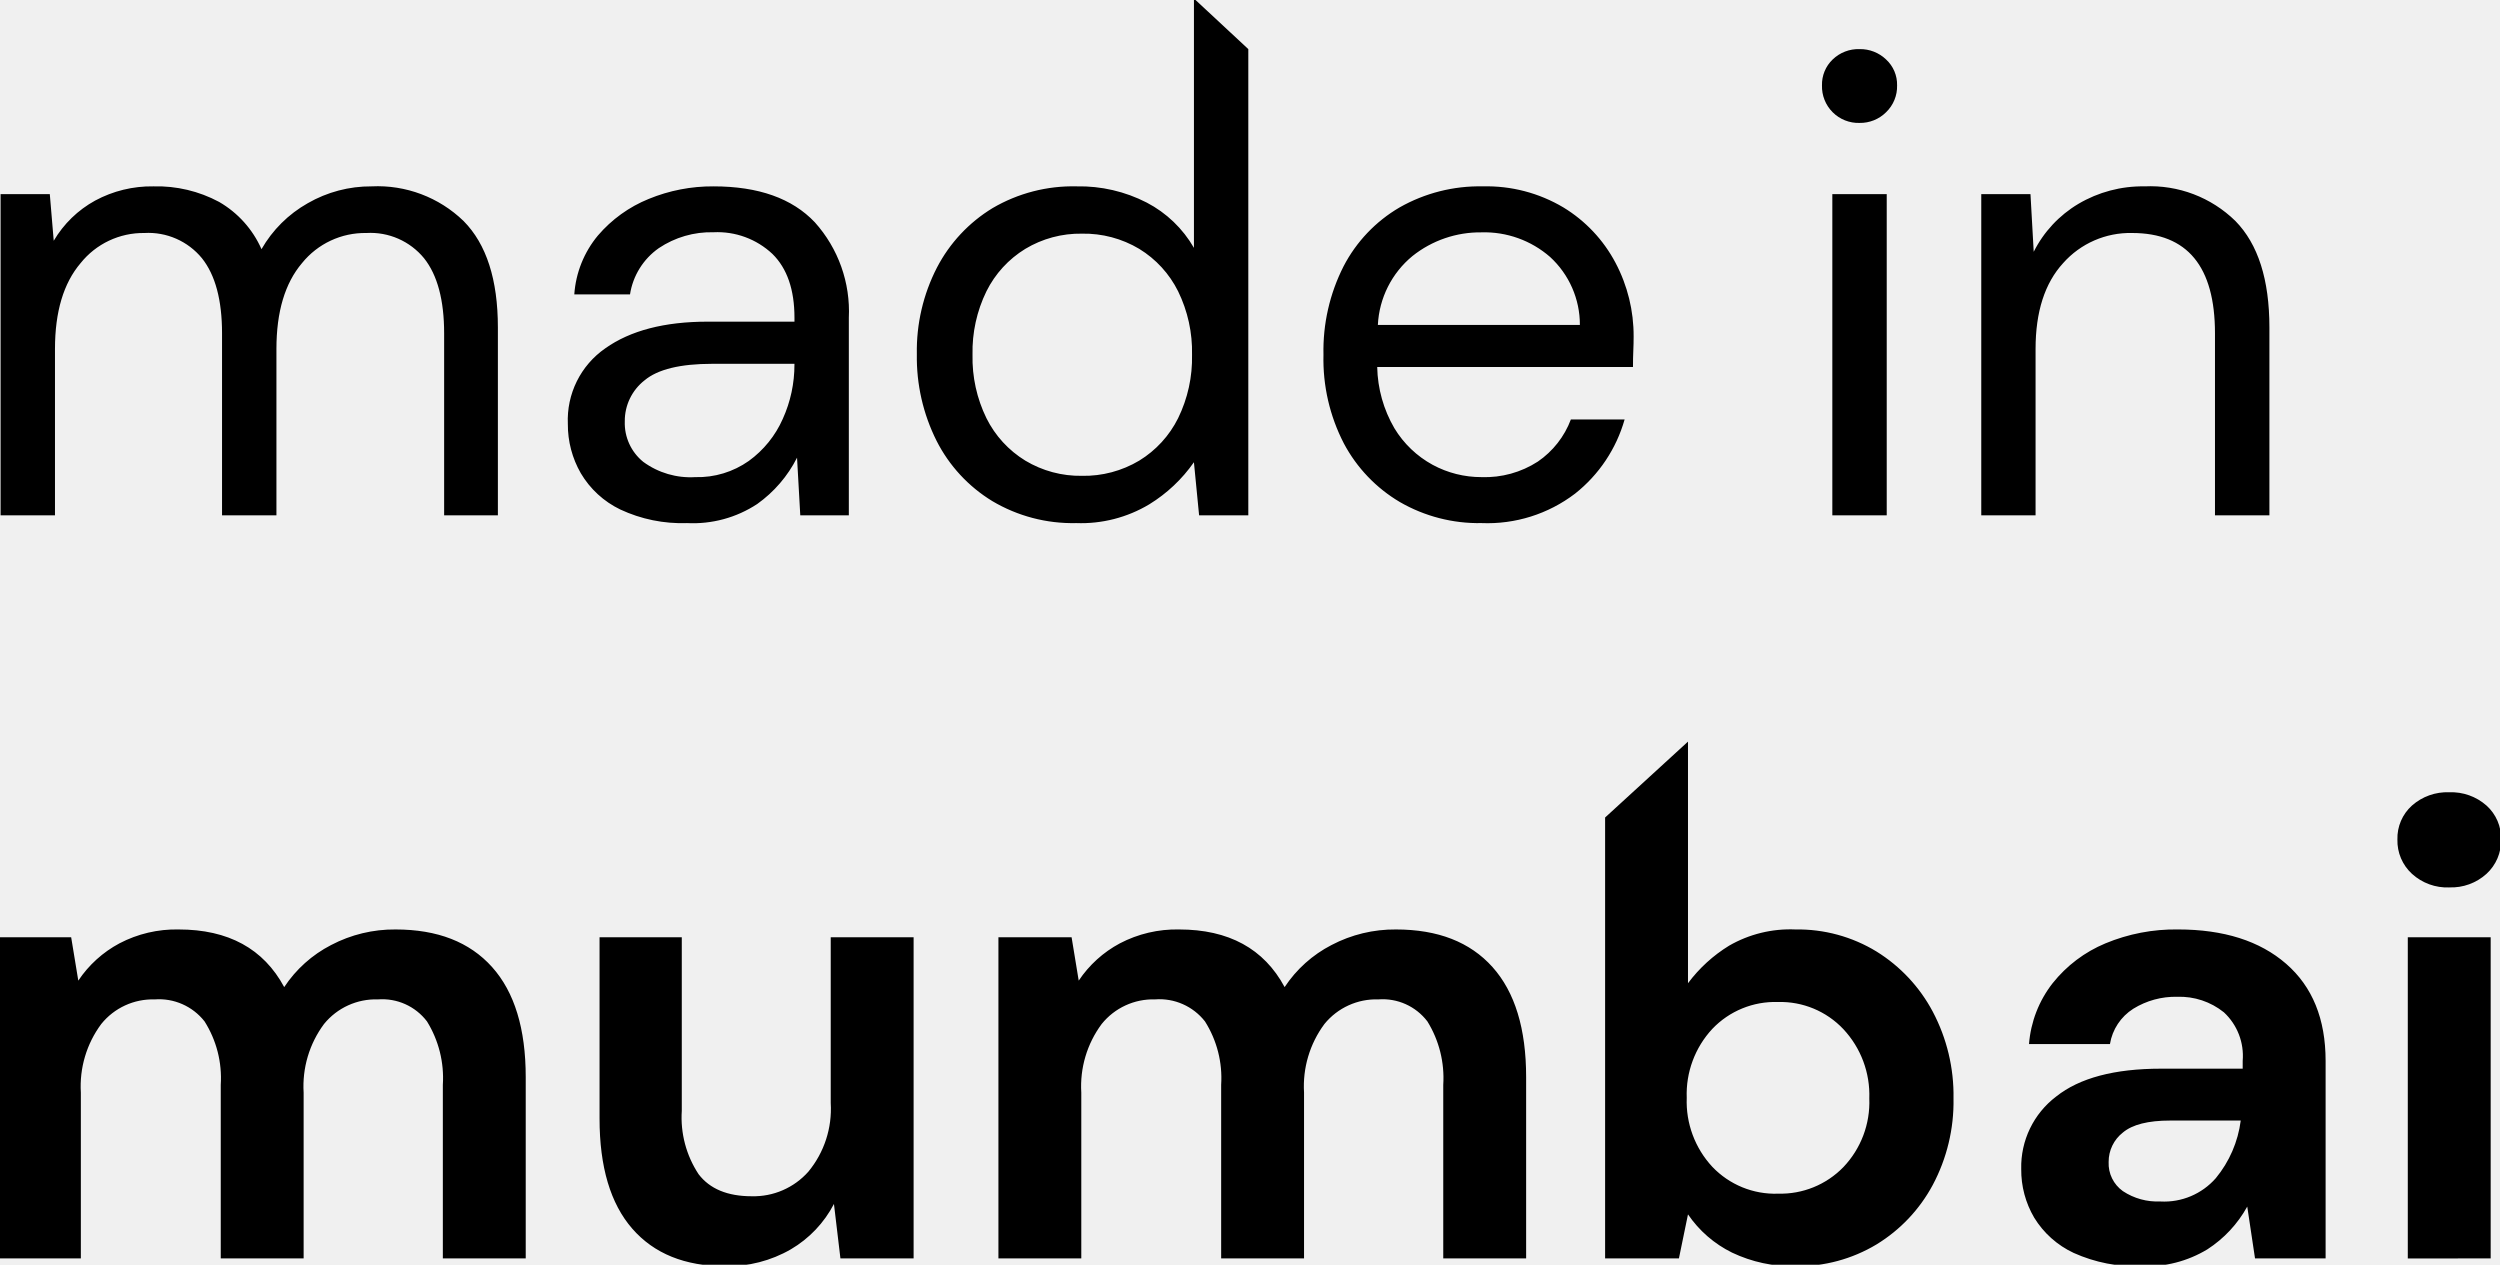
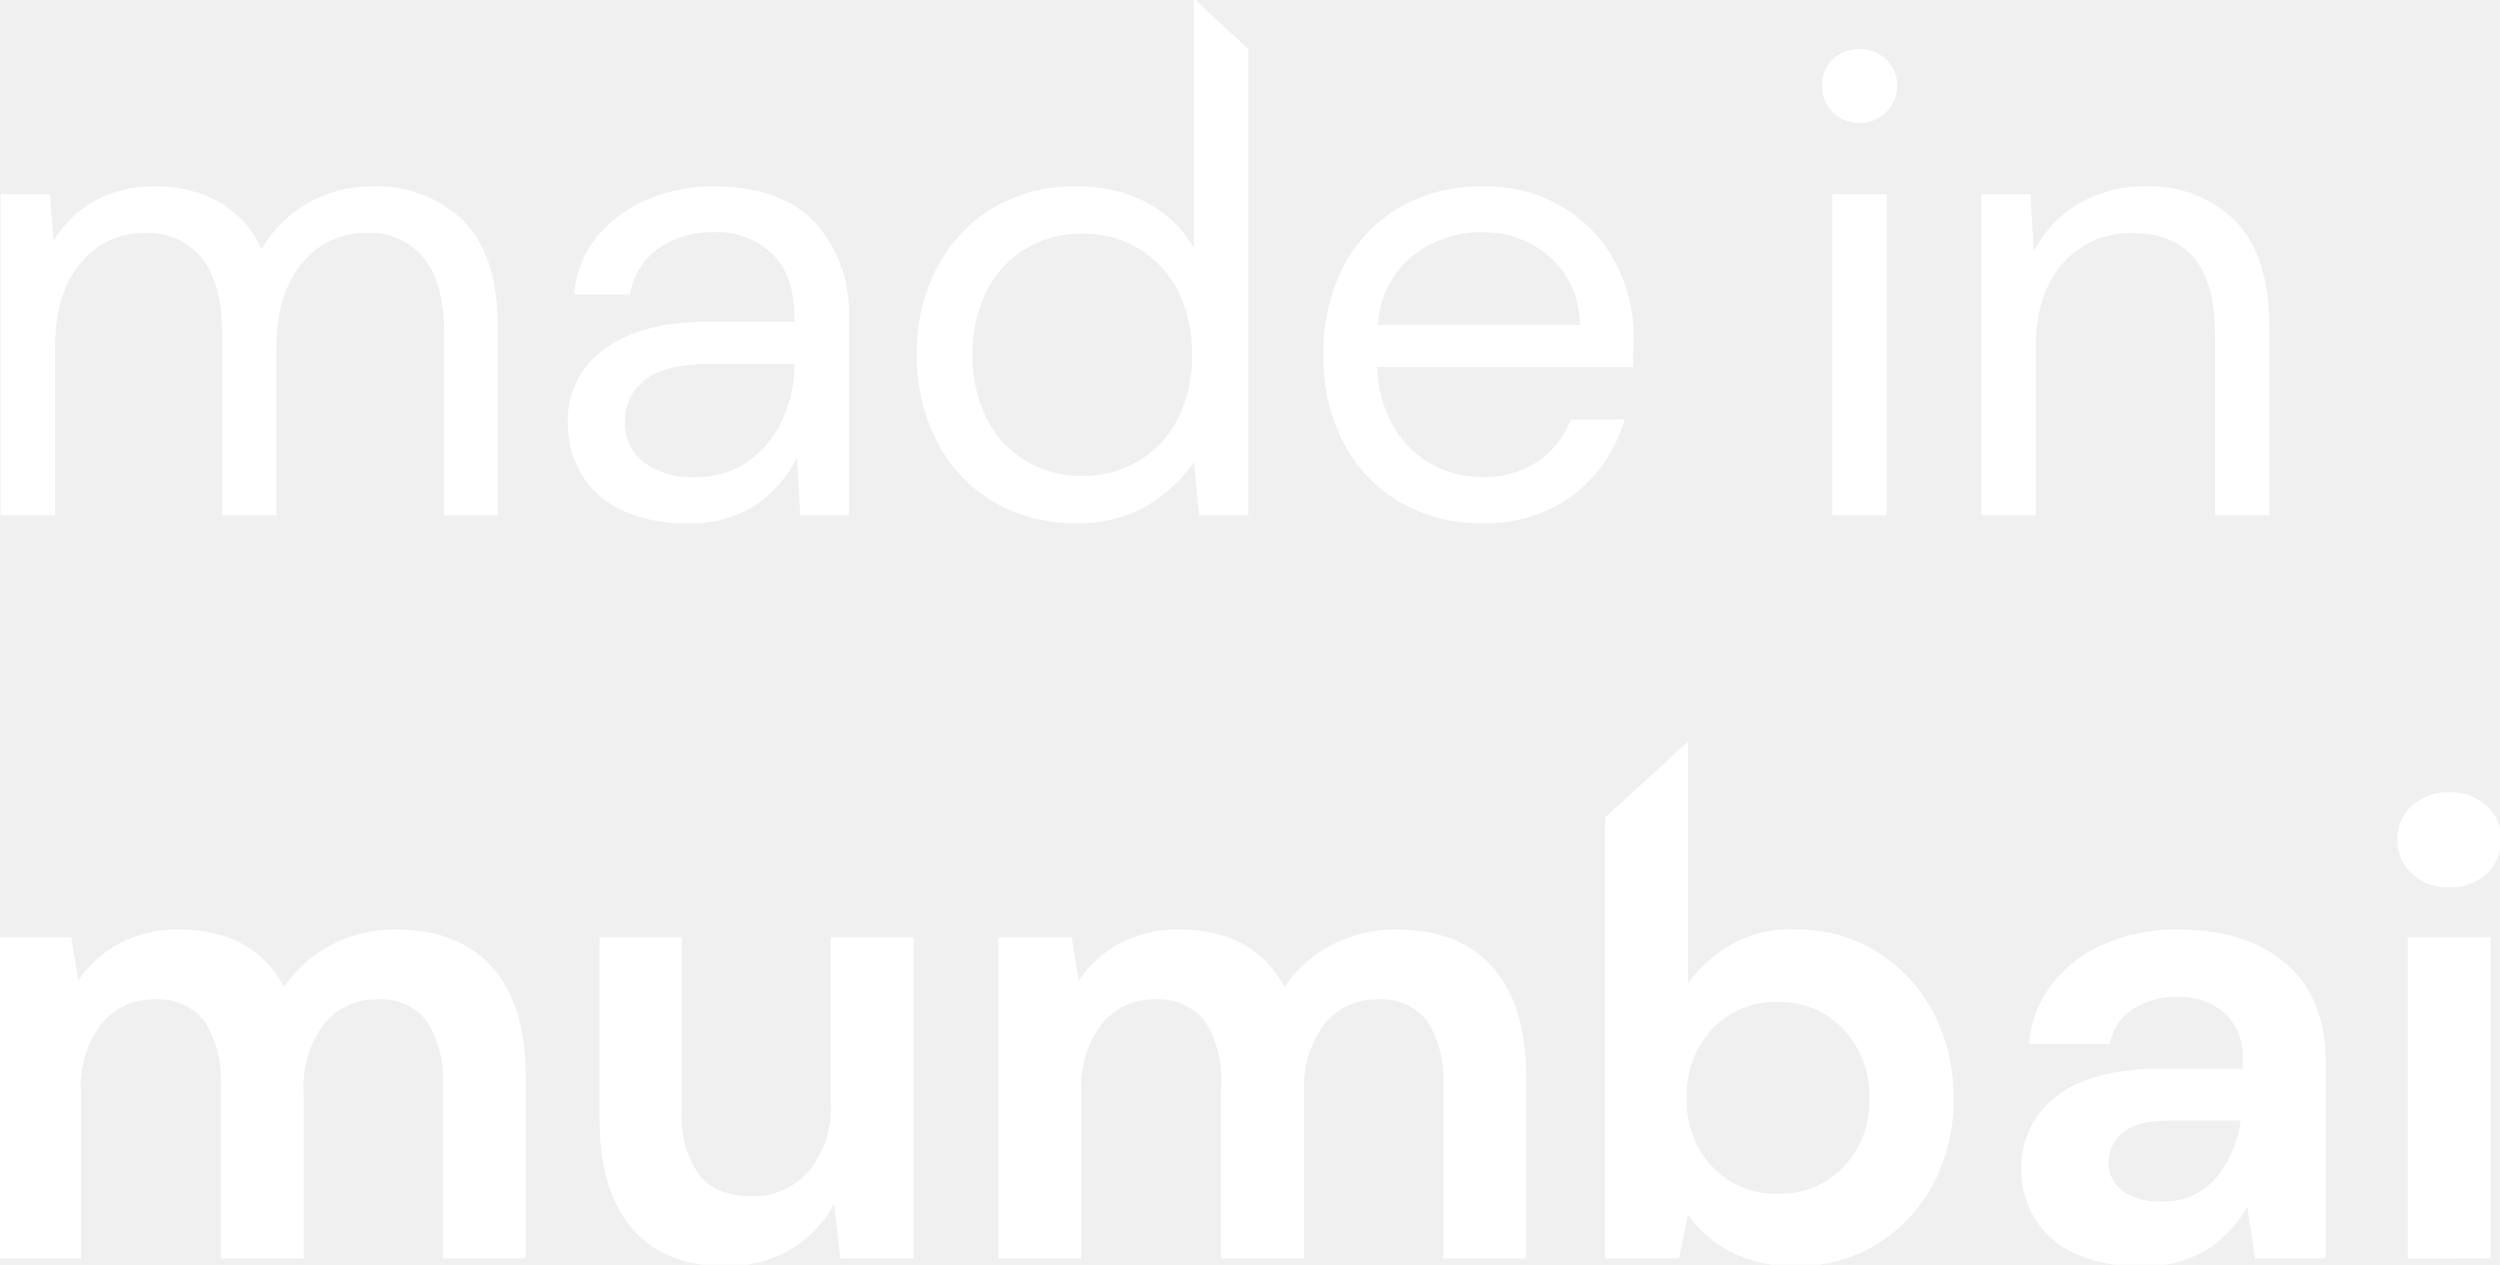
<svg xmlns="http://www.w3.org/2000/svg" width="255" height="129" viewBox="0 0 255 129">
  <defs>
    <clipPath id="clip-path">
      <rect id="Rectangle_1840" data-name="Rectangle 1840" width="255" height="129" transform="translate(99 77)" />
    </clipPath>
  </defs>
  <g id="logo_mim_dark" transform="translate(-99 -77)" clip-path="url(#clip-path)">
    <g id="Group_1015" data-name="Group 1015" transform="translate(98.796 76.849)">
      <g id="Group_891" data-name="Group 891">
-         <path id="Path_962" data-name="Path 962" d="M8.832-49.446v-32.76h5.02l.4,4.755a11.1,11.1,0,0,1,4.227-4.1A12.127,12.127,0,0,1,24.419-83a13.422,13.422,0,0,1,6.7,1.585,10.428,10.428,0,0,1,4.326,4.821,12.542,12.542,0,0,1,4.722-4.689A12.892,12.892,0,0,1,46.677-83a12.608,12.608,0,0,1,9.379,3.534q3.5,3.534,3.5,10.865v19.154H54.074V-68.006q0-5.086-2.047-7.661a7.069,7.069,0,0,0-5.878-2.576,8.26,8.26,0,0,0-6.572,3.071Q36.968-72.1,36.968-66.42v16.974H31.42v-18.56q0-5.086-2.047-7.661A7.069,7.069,0,0,0,23.5-78.243a8.193,8.193,0,0,0-6.506,3.071Q14.38-72.1,14.38-66.42v16.974Zm70.01.793a14.848,14.848,0,0,1-6.8-1.387,9.428,9.428,0,0,1-4.029-3.7,9.945,9.945,0,0,1-1.321-5.02,8.9,8.9,0,0,1,3.831-7.728Q74.354-69.2,80.958-69.2h8.85v-.4q0-4.293-2.246-6.506a8.191,8.191,0,0,0-6.01-2.213A9.581,9.581,0,0,0,75.971-76.7a7.089,7.089,0,0,0-2.939,4.722H67.35a10.512,10.512,0,0,1,2.411-6.01,13.472,13.472,0,0,1,5.185-3.732A17.062,17.062,0,0,1,81.55-83q6.869,0,10.336,3.666a13.6,13.6,0,0,1,3.467,9.742v20.144H90.4l-.33-5.878A12.993,12.993,0,0,1,86.008-50.6a11.918,11.918,0,0,1-7.166,1.946Zm.859-4.689a9.035,9.035,0,0,0,5.449-1.651,10.54,10.54,0,0,0,3.467-4.293,13.37,13.37,0,0,0,1.189-5.548V-64.9H81.418q-4.887,0-6.9,1.684A5.251,5.251,0,0,0,72.5-59.023,5.081,5.081,0,0,0,74.384-54.9,8.141,8.141,0,0,0,79.7-53.343Zm38.836,4.689a16.044,16.044,0,0,1-8.553-2.246,15.289,15.289,0,0,1-5.68-6.142,18.991,18.991,0,0,1-2.014-8.85,18.543,18.543,0,0,1,2.047-8.817,15.42,15.42,0,0,1,5.68-6.076A16.184,16.184,0,0,1,118.6-83a14.959,14.959,0,0,1,7.133,1.651,11.9,11.9,0,0,1,4.821,4.623V-102.16L136.1-97v47.554h-5.02l-.528-5.416A15.338,15.338,0,0,1,126-50.569a13.521,13.521,0,0,1-7.464,1.915Zm.594-4.821a10.993,10.993,0,0,0,5.845-1.552,10.614,10.614,0,0,0,3.963-4.326,14.021,14.021,0,0,0,1.42-6.473,14.021,14.021,0,0,0-1.42-6.473,10.615,10.615,0,0,0-3.963-4.326,10.993,10.993,0,0,0-5.845-1.552,10.869,10.869,0,0,0-5.779,1.552,10.614,10.614,0,0,0-3.963,4.326,14.021,14.021,0,0,0-1.42,6.473,14.021,14.021,0,0,0,1.42,6.473,10.614,10.614,0,0,0,3.963,4.326,10.869,10.869,0,0,0,5.778,1.551Zm40.751,4.821A16.047,16.047,0,0,1,151.56-50.8a15.239,15.239,0,0,1-5.713-5.977,18.684,18.684,0,0,1-2.081-9.048,18.979,18.979,0,0,1,2.047-9.015,14.887,14.887,0,0,1,5.713-6.01A16.484,16.484,0,0,1,160.013-83a15.308,15.308,0,0,1,8.223,2.147,14.543,14.543,0,0,1,5.317,5.647,15.878,15.878,0,0,1,1.849,7.529q0,.726-.033,1.453t-.033,1.651H149.248A12.872,12.872,0,0,0,151-58.33a10.346,10.346,0,0,0,3.9,3.732,10.414,10.414,0,0,0,4.987,1.255,9.926,9.926,0,0,0,5.746-1.585A9.069,9.069,0,0,0,169-59.221h5.482a14.786,14.786,0,0,1-5.053,7.562,14.735,14.735,0,0,1-9.548,3.005Zm0-29.655a11.079,11.079,0,0,0-7.034,2.411,9.713,9.713,0,0,0-3.534,7.034H169.92a9.37,9.37,0,0,0-3.038-6.935,10.192,10.192,0,0,0-7-2.511ZM198.445-89.47a3.717,3.717,0,0,1-2.741-1.09,3.717,3.717,0,0,1-1.09-2.741,3.529,3.529,0,0,1,1.09-2.642A3.778,3.778,0,0,1,198.444-97a3.809,3.809,0,0,1,2.708,1.057,3.477,3.477,0,0,1,1.123,2.642,3.66,3.66,0,0,1-1.123,2.741,3.747,3.747,0,0,1-2.708,1.089ZM195.67-49.446v-32.76h5.548v32.759Zm15.191,0v-32.76h5.02l.33,5.878a11.9,11.9,0,0,1,4.557-4.887A12.838,12.838,0,0,1,227.505-83a12.411,12.411,0,0,1,9.28,3.534q3.467,3.534,3.467,10.865v19.154H234.7V-68.006q0-10.237-8.454-10.237a9.13,9.13,0,0,0-7.034,3.071Q216.4-72.1,216.4-66.421v16.974Z" transform="translate(-8.568 102.16)" />
-         <path id="Path_963" data-name="Path 963" d="M8.32-49.446v-32.76h7.463l.727,4.425a11.631,11.631,0,0,1,4.194-3.8A12.443,12.443,0,0,1,26.747-83q7.6,0,10.766,5.878A12.725,12.725,0,0,1,42.3-81.413,13.868,13.868,0,0,1,48.873-83q6.407,0,9.841,3.831t3.434,11.228v18.493H53.694v-17.7a10.975,10.975,0,0,0-1.618-6.473,5.734,5.734,0,0,0-4.987-2.246,6.806,6.806,0,0,0-5.515,2.51,10.665,10.665,0,0,0-2.08,7v16.908H31.04v-17.7a10.808,10.808,0,0,0-1.651-6.473A5.9,5.9,0,0,0,24.3-75.865a6.736,6.736,0,0,0-5.449,2.51,10.665,10.665,0,0,0-2.08,7v16.908Zm74.171.793q-6.142,0-9.478-3.831T69.678-63.712V-82.206h8.388v17.7a10.5,10.5,0,0,0,1.717,6.473Q81.5-55.787,85.2-55.787a7.465,7.465,0,0,0,5.779-2.51,10.039,10.039,0,0,0,2.279-7V-82.206h8.454v32.759H94.247L93.587-55a11.518,11.518,0,0,1-4.392,4.623,12.816,12.816,0,0,1-6.7,1.718Zm27.872-.793v-32.76h7.463l.727,4.425a11.631,11.631,0,0,1,4.194-3.8A12.442,12.442,0,0,1,128.79-83q7.6,0,10.766,5.878a12.725,12.725,0,0,1,4.788-4.293A13.868,13.868,0,0,1,150.915-83q6.407,0,9.841,3.831t3.434,11.228v18.493h-8.454v-17.7a10.975,10.975,0,0,0-1.618-6.473,5.734,5.734,0,0,0-4.987-2.246,6.806,6.806,0,0,0-5.515,2.51,10.665,10.665,0,0,0-2.08,7v16.908h-8.454v-17.7a10.808,10.808,0,0,0-1.651-6.473,5.9,5.9,0,0,0-5.086-2.246,6.736,6.736,0,0,0-5.449,2.51,10.665,10.665,0,0,0-2.08,7V-49.45Zm81.3.793a14.3,14.3,0,0,1-6.473-1.387,11.666,11.666,0,0,1-4.491-3.9l-.925,4.491h-7.529V-94.42l8.454-7.74v24.644a15.046,15.046,0,0,1,4.194-3.831A12.482,12.482,0,0,1,191.666-83a15.378,15.378,0,0,1,8.256,2.246,16.089,16.089,0,0,1,5.746,6.142,18.262,18.262,0,0,1,2.114,8.85,18.072,18.072,0,0,1-2.114,8.817,15.9,15.9,0,0,1-5.746,6.076,15.552,15.552,0,0,1-8.256,2.215Zm-1.783-7.4a8.927,8.927,0,0,0,6.671-2.708,9.6,9.6,0,0,0,2.642-7,9.833,9.833,0,0,0-2.642-7.067A8.82,8.82,0,0,0,189.88-75.6a8.845,8.845,0,0,0-6.7,2.741,9.787,9.787,0,0,0-2.609,7.034,9.787,9.787,0,0,0,2.609,7.034,8.845,8.845,0,0,0,6.7,2.742Zm37.094,7.4a15.5,15.5,0,0,1-6.935-1.354,9.369,9.369,0,0,1-4.029-3.6,9.591,9.591,0,0,1-1.321-4.954,9.013,9.013,0,0,1,3.567-7.4q3.567-2.84,10.7-2.84h8.322v-.793a6.065,6.065,0,0,0-1.915-4.954,7.21,7.21,0,0,0-4.755-1.585,8.169,8.169,0,0,0-4.491,1.222,5.261,5.261,0,0,0-2.378,3.6h-8.256a11.521,11.521,0,0,1,2.411-6.208,13.5,13.5,0,0,1,5.383-4.062,18.546,18.546,0,0,1,7.4-1.42q7,0,11.03,3.5t4.029,9.907V-49.45h-7.2l-.793-5.284a12.209,12.209,0,0,1-4.062,4.359,11.976,11.976,0,0,1-6.705,1.721Zm1.915-6.6a7,7,0,0,0,5.647-2.378,11.547,11.547,0,0,0,2.543-5.878h-7.2q-3.368,0-4.821,1.222a3.781,3.781,0,0,0-1.453,3.005,3.462,3.462,0,0,0,1.453,2.972,6.367,6.367,0,0,0,3.834,1.052Zm29.457-32.033a5.345,5.345,0,0,1-3.8-1.387,4.584,4.584,0,0,1-1.486-3.5,4.481,4.481,0,0,1,1.486-3.467,5.421,5.421,0,0,1,3.8-1.354,5.421,5.421,0,0,1,3.8,1.354,4.481,4.481,0,0,1,1.486,3.467,4.583,4.583,0,0,1-1.486,3.5,5.345,5.345,0,0,1-3.8,1.382Zm-4.227,37.845V-82.206h8.454v32.759Z" transform="translate(-8.32 177.956)" />
+         <path fill="#ffffff" id="Path_962" data-name="Path 962" d="M8.832-49.446v-32.76h5.02l.4,4.755a11.1,11.1,0,0,1,4.227-4.1A12.127,12.127,0,0,1,24.419-83a13.422,13.422,0,0,1,6.7,1.585,10.428,10.428,0,0,1,4.326,4.821,12.542,12.542,0,0,1,4.722-4.689A12.892,12.892,0,0,1,46.677-83a12.608,12.608,0,0,1,9.379,3.534q3.5,3.534,3.5,10.865v19.154H54.074V-68.006q0-5.086-2.047-7.661a7.069,7.069,0,0,0-5.878-2.576,8.26,8.26,0,0,0-6.572,3.071Q36.968-72.1,36.968-66.42v16.974H31.42v-18.56q0-5.086-2.047-7.661A7.069,7.069,0,0,0,23.5-78.243a8.193,8.193,0,0,0-6.506,3.071Q14.38-72.1,14.38-66.42v16.974Zm70.01.793a14.848,14.848,0,0,1-6.8-1.387,9.428,9.428,0,0,1-4.029-3.7,9.945,9.945,0,0,1-1.321-5.02,8.9,8.9,0,0,1,3.831-7.728Q74.354-69.2,80.958-69.2h8.85v-.4q0-4.293-2.246-6.506a8.191,8.191,0,0,0-6.01-2.213A9.581,9.581,0,0,0,75.971-76.7a7.089,7.089,0,0,0-2.939,4.722H67.35a10.512,10.512,0,0,1,2.411-6.01,13.472,13.472,0,0,1,5.185-3.732A17.062,17.062,0,0,1,81.55-83q6.869,0,10.336,3.666a13.6,13.6,0,0,1,3.467,9.742v20.144H90.4l-.33-5.878A12.993,12.993,0,0,1,86.008-50.6a11.918,11.918,0,0,1-7.166,1.946Zm.859-4.689a9.035,9.035,0,0,0,5.449-1.651,10.54,10.54,0,0,0,3.467-4.293,13.37,13.37,0,0,0,1.189-5.548V-64.9H81.418q-4.887,0-6.9,1.684A5.251,5.251,0,0,0,72.5-59.023,5.081,5.081,0,0,0,74.384-54.9,8.141,8.141,0,0,0,79.7-53.343Zm38.836,4.689a16.044,16.044,0,0,1-8.553-2.246,15.289,15.289,0,0,1-5.68-6.142,18.991,18.991,0,0,1-2.014-8.85,18.543,18.543,0,0,1,2.047-8.817,15.42,15.42,0,0,1,5.68-6.076A16.184,16.184,0,0,1,118.6-83a14.959,14.959,0,0,1,7.133,1.651,11.9,11.9,0,0,1,4.821,4.623V-102.16L136.1-97v47.554h-5.02l-.528-5.416A15.338,15.338,0,0,1,126-50.569a13.521,13.521,0,0,1-7.464,1.915Zm.594-4.821a10.993,10.993,0,0,0,5.845-1.552,10.614,10.614,0,0,0,3.963-4.326,14.021,14.021,0,0,0,1.42-6.473,14.021,14.021,0,0,0-1.42-6.473,10.615,10.615,0,0,0-3.963-4.326,10.993,10.993,0,0,0-5.845-1.552,10.869,10.869,0,0,0-5.779,1.552,10.614,10.614,0,0,0-3.963,4.326,14.021,14.021,0,0,0-1.42,6.473,14.021,14.021,0,0,0,1.42,6.473,10.614,10.614,0,0,0,3.963,4.326,10.869,10.869,0,0,0,5.778,1.551Zm40.751,4.821A16.047,16.047,0,0,1,151.56-50.8a15.239,15.239,0,0,1-5.713-5.977,18.684,18.684,0,0,1-2.081-9.048,18.979,18.979,0,0,1,2.047-9.015,14.887,14.887,0,0,1,5.713-6.01A16.484,16.484,0,0,1,160.013-83a15.308,15.308,0,0,1,8.223,2.147,14.543,14.543,0,0,1,5.317,5.647,15.878,15.878,0,0,1,1.849,7.529q0,.726-.033,1.453t-.033,1.651H149.248A12.872,12.872,0,0,0,151-58.33a10.346,10.346,0,0,0,3.9,3.732,10.414,10.414,0,0,0,4.987,1.255,9.926,9.926,0,0,0,5.746-1.585A9.069,9.069,0,0,0,169-59.221h5.482a14.786,14.786,0,0,1-5.053,7.562,14.735,14.735,0,0,1-9.548,3.005Zm0-29.655a11.079,11.079,0,0,0-7.034,2.411,9.713,9.713,0,0,0-3.534,7.034H169.92a9.37,9.37,0,0,0-3.038-6.935,10.192,10.192,0,0,0-7-2.511ZM198.445-89.47a3.717,3.717,0,0,1-2.741-1.09,3.717,3.717,0,0,1-1.09-2.741,3.529,3.529,0,0,1,1.09-2.642A3.778,3.778,0,0,1,198.444-97a3.809,3.809,0,0,1,2.708,1.057,3.477,3.477,0,0,1,1.123,2.642,3.66,3.66,0,0,1-1.123,2.741,3.747,3.747,0,0,1-2.708,1.089ZM195.67-49.446v-32.76h5.548v32.759Zm15.191,0v-32.76h5.02l.33,5.878a11.9,11.9,0,0,1,4.557-4.887A12.838,12.838,0,0,1,227.505-83a12.411,12.411,0,0,1,9.28,3.534q3.467,3.534,3.467,10.865v19.154H234.7V-68.006q0-10.237-8.454-10.237a9.13,9.13,0,0,0-7.034,3.071Q216.4-72.1,216.4-66.421v16.974Z" transform="translate(-8.568 102.16)" />
+         <path fill="#ffffff" id="Path_963" data-name="Path 963" d="M8.32-49.446v-32.76h7.463l.727,4.425a11.631,11.631,0,0,1,4.194-3.8A12.443,12.443,0,0,1,26.747-83q7.6,0,10.766,5.878A12.725,12.725,0,0,1,42.3-81.413,13.868,13.868,0,0,1,48.873-83q6.407,0,9.841,3.831t3.434,11.228v18.493H53.694v-17.7a10.975,10.975,0,0,0-1.618-6.473,5.734,5.734,0,0,0-4.987-2.246,6.806,6.806,0,0,0-5.515,2.51,10.665,10.665,0,0,0-2.08,7v16.908H31.04v-17.7a10.808,10.808,0,0,0-1.651-6.473A5.9,5.9,0,0,0,24.3-75.865a6.736,6.736,0,0,0-5.449,2.51,10.665,10.665,0,0,0-2.08,7v16.908Zm74.171.793q-6.142,0-9.478-3.831T69.678-63.712V-82.206h8.388v17.7a10.5,10.5,0,0,0,1.717,6.473Q81.5-55.787,85.2-55.787a7.465,7.465,0,0,0,5.779-2.51,10.039,10.039,0,0,0,2.279-7V-82.206h8.454v32.759H94.247L93.587-55a11.518,11.518,0,0,1-4.392,4.623,12.816,12.816,0,0,1-6.7,1.718Zm27.872-.793v-32.76h7.463l.727,4.425a11.631,11.631,0,0,1,4.194-3.8A12.442,12.442,0,0,1,128.79-83q7.6,0,10.766,5.878a12.725,12.725,0,0,1,4.788-4.293A13.868,13.868,0,0,1,150.915-83q6.407,0,9.841,3.831t3.434,11.228v18.493h-8.454v-17.7a10.975,10.975,0,0,0-1.618-6.473,5.734,5.734,0,0,0-4.987-2.246,6.806,6.806,0,0,0-5.515,2.51,10.665,10.665,0,0,0-2.08,7v16.908h-8.454v-17.7a10.808,10.808,0,0,0-1.651-6.473,5.9,5.9,0,0,0-5.086-2.246,6.736,6.736,0,0,0-5.449,2.51,10.665,10.665,0,0,0-2.08,7V-49.45Zm81.3.793a14.3,14.3,0,0,1-6.473-1.387,11.666,11.666,0,0,1-4.491-3.9l-.925,4.491h-7.529V-94.42l8.454-7.74v24.644a15.046,15.046,0,0,1,4.194-3.831A12.482,12.482,0,0,1,191.666-83a15.378,15.378,0,0,1,8.256,2.246,16.089,16.089,0,0,1,5.746,6.142,18.262,18.262,0,0,1,2.114,8.85,18.072,18.072,0,0,1-2.114,8.817,15.9,15.9,0,0,1-5.746,6.076,15.552,15.552,0,0,1-8.256,2.215Zm-1.783-7.4a8.927,8.927,0,0,0,6.671-2.708,9.6,9.6,0,0,0,2.642-7,9.833,9.833,0,0,0-2.642-7.067A8.82,8.82,0,0,0,189.88-75.6a8.845,8.845,0,0,0-6.7,2.741,9.787,9.787,0,0,0-2.609,7.034,9.787,9.787,0,0,0,2.609,7.034,8.845,8.845,0,0,0,6.7,2.742Zm37.094,7.4a15.5,15.5,0,0,1-6.935-1.354,9.369,9.369,0,0,1-4.029-3.6,9.591,9.591,0,0,1-1.321-4.954,9.013,9.013,0,0,1,3.567-7.4q3.567-2.84,10.7-2.84h8.322v-.793a6.065,6.065,0,0,0-1.915-4.954,7.21,7.21,0,0,0-4.755-1.585,8.169,8.169,0,0,0-4.491,1.222,5.261,5.261,0,0,0-2.378,3.6h-8.256a11.521,11.521,0,0,1,2.411-6.208,13.5,13.5,0,0,1,5.383-4.062,18.546,18.546,0,0,1,7.4-1.42q7,0,11.03,3.5t4.029,9.907V-49.45h-7.2l-.793-5.284a12.209,12.209,0,0,1-4.062,4.359,11.976,11.976,0,0,1-6.705,1.721Zm1.915-6.6a7,7,0,0,0,5.647-2.378,11.547,11.547,0,0,0,2.543-5.878h-7.2q-3.368,0-4.821,1.222a3.781,3.781,0,0,0-1.453,3.005,3.462,3.462,0,0,0,1.453,2.972,6.367,6.367,0,0,0,3.834,1.052Zm29.457-32.033a5.345,5.345,0,0,1-3.8-1.387,4.584,4.584,0,0,1-1.486-3.5,4.481,4.481,0,0,1,1.486-3.467,5.421,5.421,0,0,1,3.8-1.354,5.421,5.421,0,0,1,3.8,1.354,4.481,4.481,0,0,1,1.486,3.467,4.583,4.583,0,0,1-1.486,3.5,5.345,5.345,0,0,1-3.8,1.382Zm-4.227,37.845V-82.206h8.454v32.759Z" transform="translate(-8.32 177.956)" />
      </g>
    </g>
  </g>
</svg>
